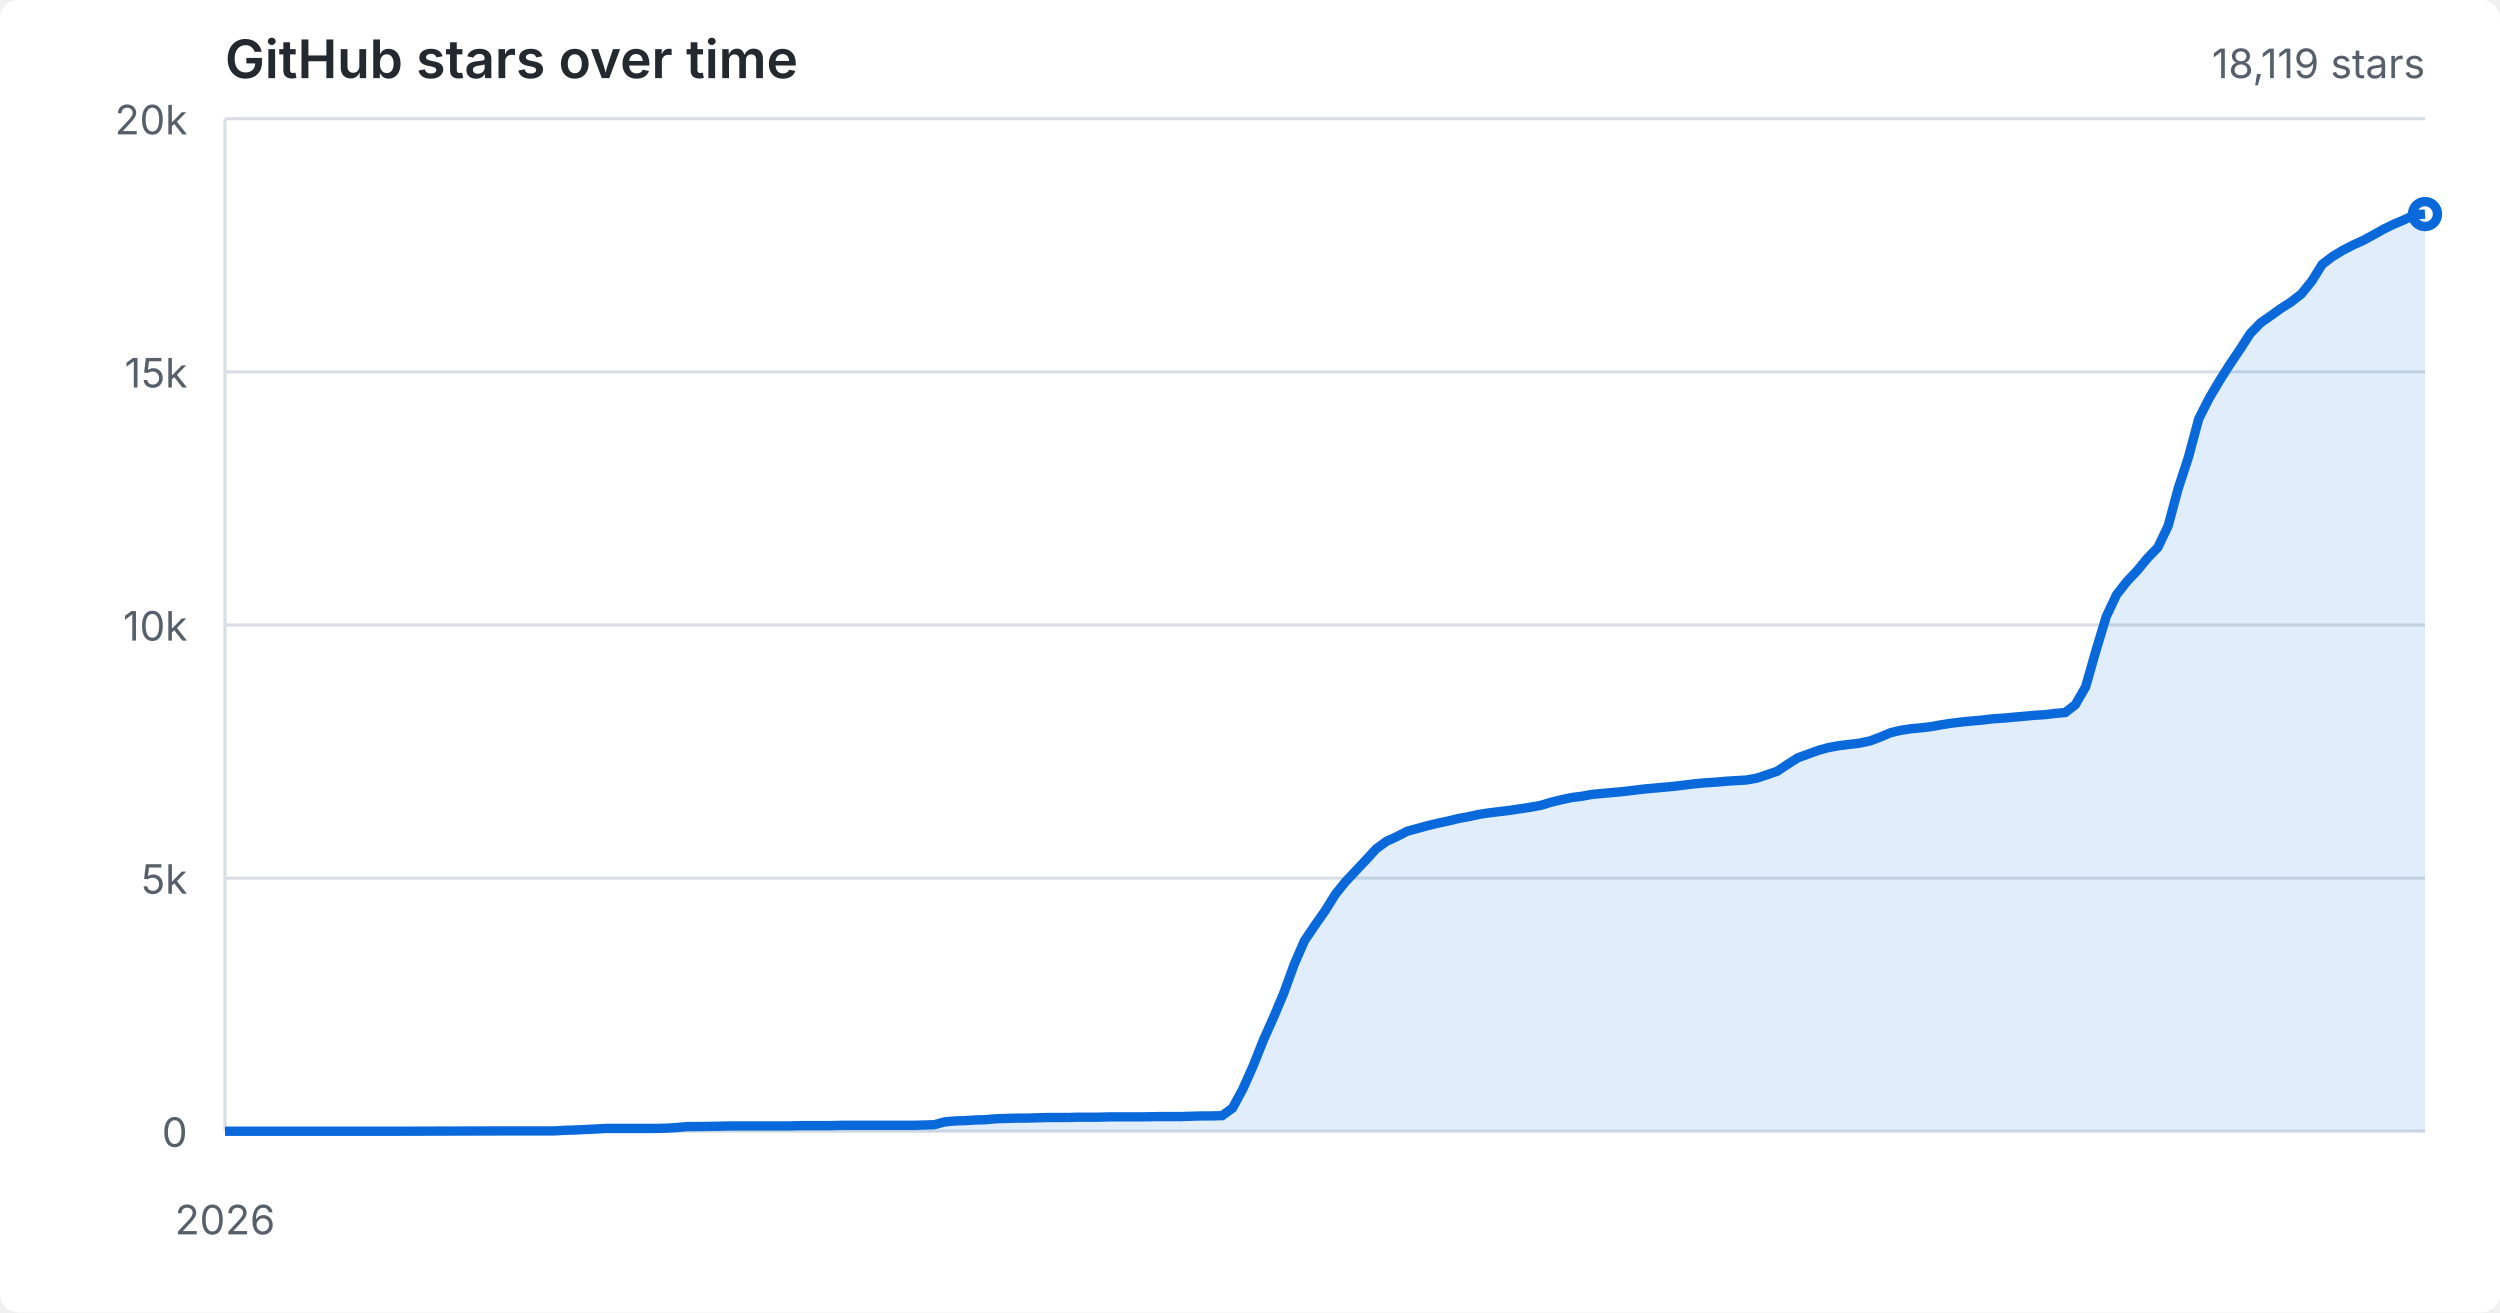
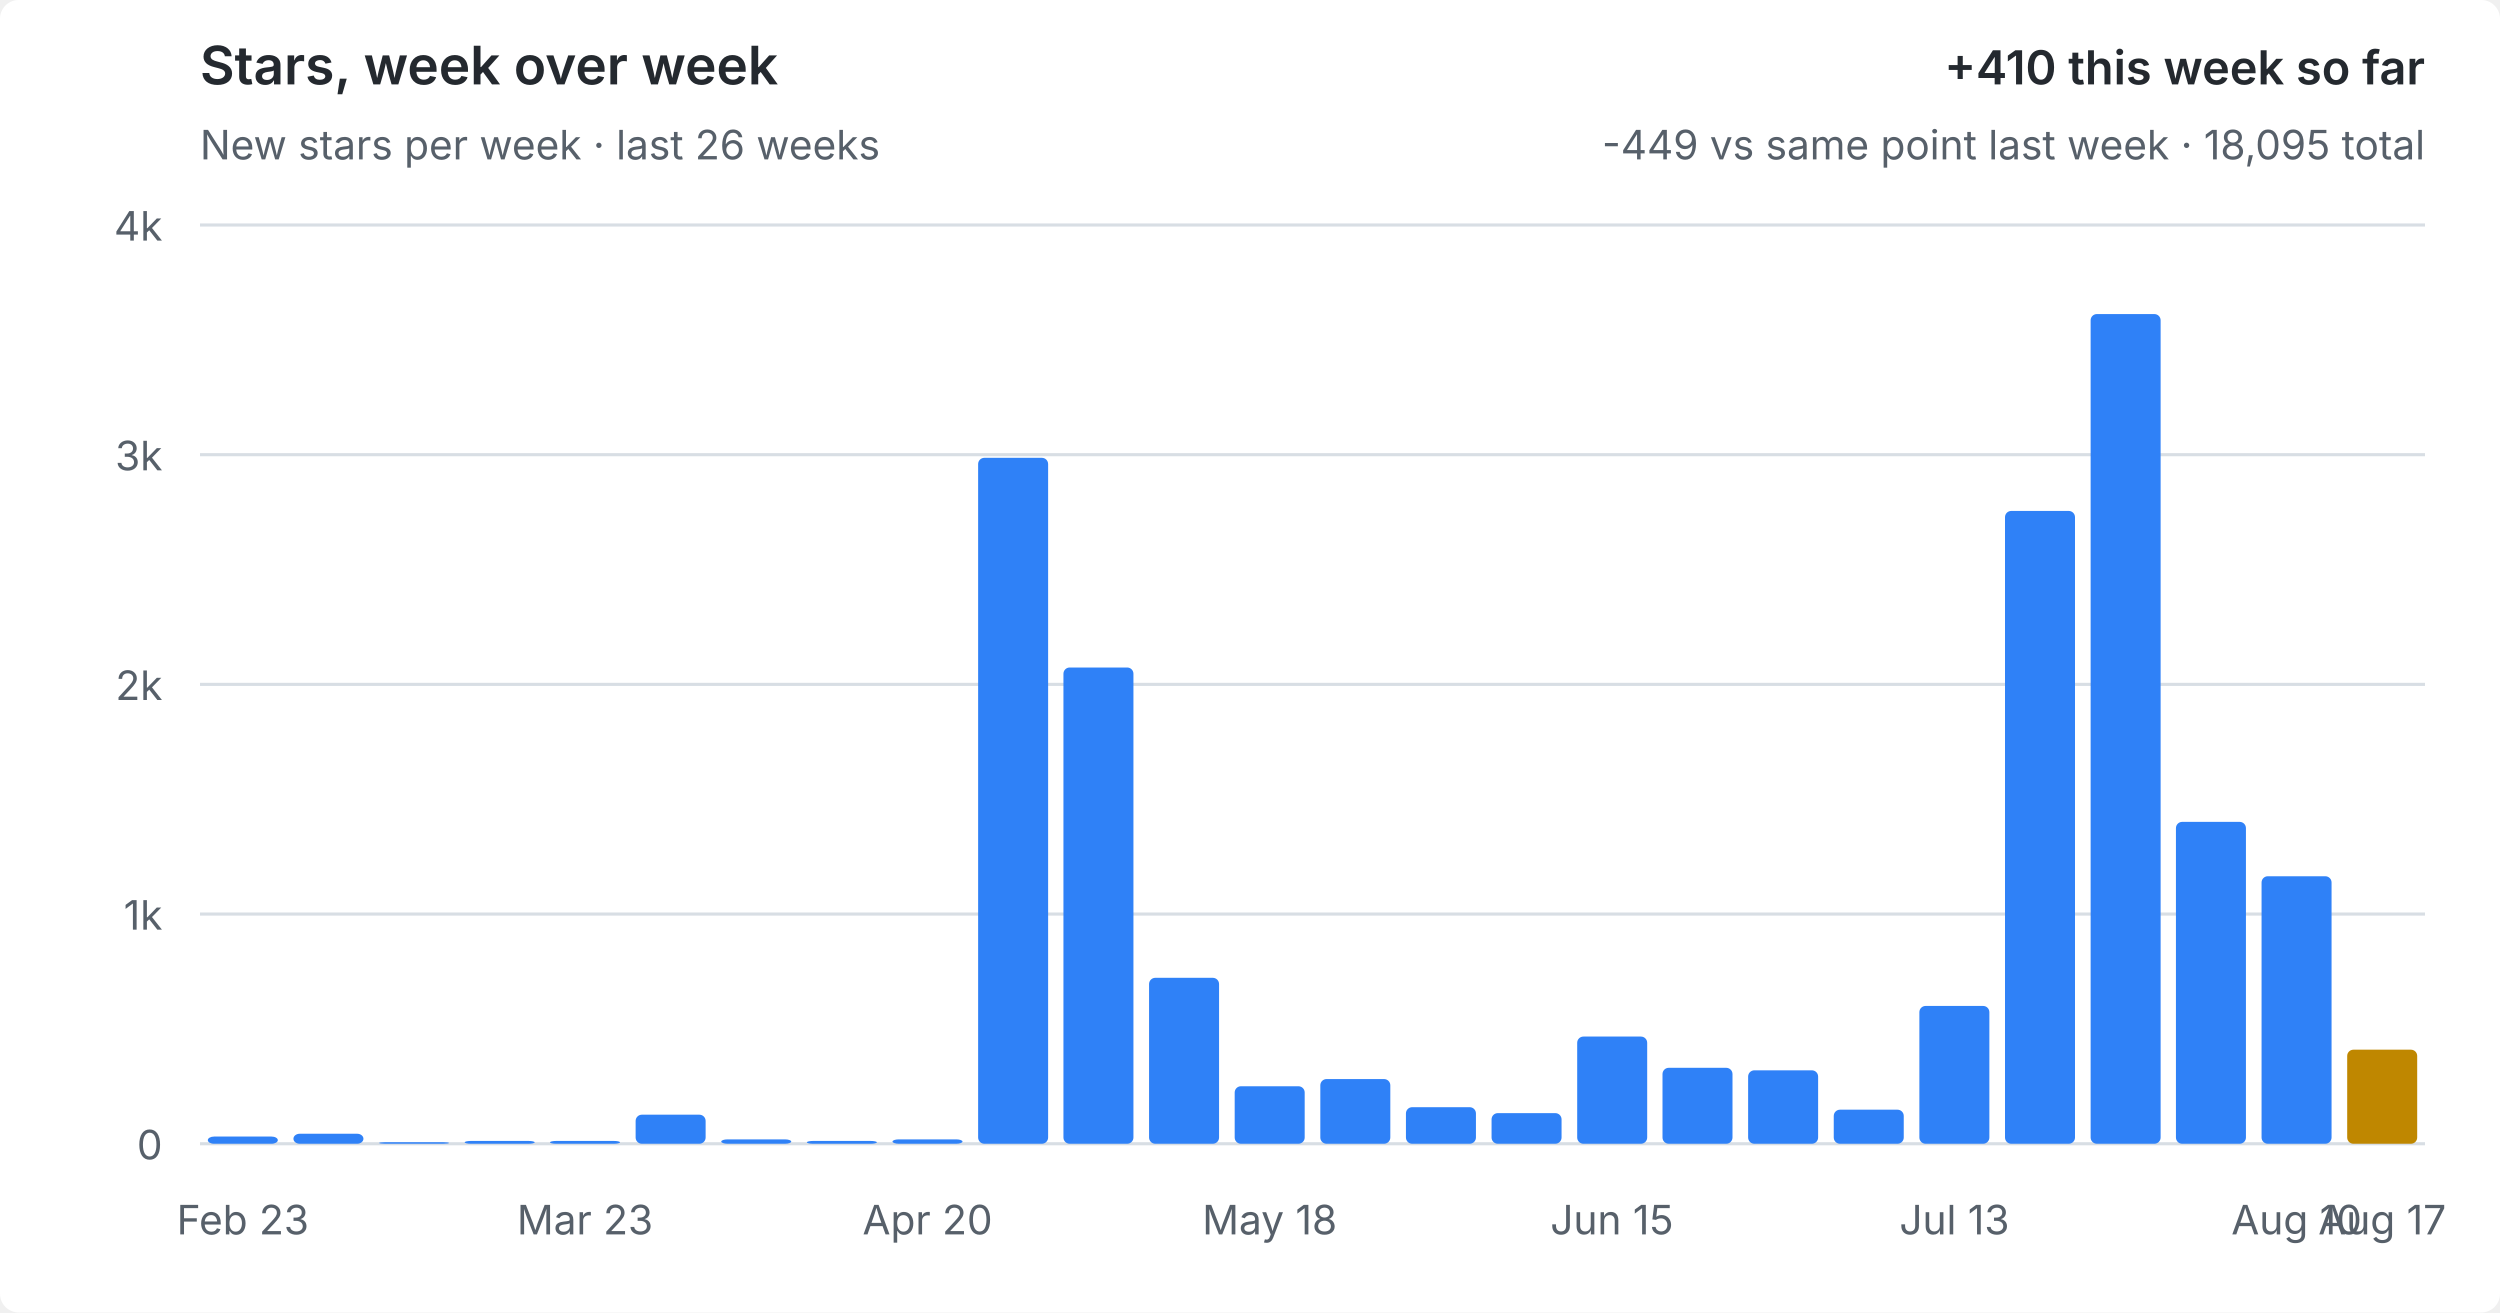
<svg xmlns="http://www.w3.org/2000/svg" viewBox="0 0 800 420" role="img" aria-labelledby="title desc">
  <style>
  :root { color-scheme: light dark; }
  .bg { fill: #fff; } text { fill: #57606a; font: 13px -apple-system,BlinkMacSystemFont,"Segoe UI",sans-serif; }
-   .grid { stroke: #d8dee4; stroke-width: 1; } .area { fill: #0969da; opacity: .12; } .line { fill: none; stroke: #0969da; stroke-width: 3; }
+   .grid { stroke: #d8dee4; stroke-width: 1; } .bar { fill: #2f81f7; } .bar.current { fill: #bf8700; }
  .heading { fill: #24292f; font-size: 17px; font-weight: 600; }
-   @media (prefers-color-scheme: dark) { .bg { fill: #0d1117; } text { fill: #8b949e; } .grid { stroke: #30363d; } .area { fill: #58a6ff; } .line { stroke: #58a6ff; } .heading { fill: #f0f6fc; } }
+   .metric { fill: #24292f; font-size: 15px; font-weight: 600; }
+   @media (prefers-color-scheme: dark) { .bg { fill: #0d1117; } text { fill: #8b949e; } .grid { stroke: #30363d; } .bar { fill: #58a6ff; } .bar.current { fill: #d29922; } .heading,.metric { fill: #f0f6fc; } }
</style>
  <rect class="bg" width="100%" height="100%" rx="6" />
-   <text class="heading" x="72" y="25">GitHub stars over time</text>
-   <line x1="72" y1="362.0" x2="776" y2="362.0" class="grid" />
-   <text x="60" y="367.0" text-anchor="end">0</text>
-   <line x1="72" y1="281.0" x2="776" y2="281.0" class="grid" />
-   <text x="60" y="286.0" text-anchor="end">5k</text>
-   <line x1="72" y1="200.0" x2="776" y2="200.0" class="grid" />
-   <text x="60" y="205.0" text-anchor="end">10k</text>
-   <line x1="72" y1="119.0" x2="776" y2="119.0" class="grid" />
-   <text x="60" y="124.0" text-anchor="end">15k</text>
-   <line x1="72" y1="38.0" x2="776" y2="38.0" class="grid" />
-   <text x="60" y="43.0" text-anchor="end">20k</text>
-   <line x1="72.0" y1="38" x2="72.0" y2="362" class="grid" />
-   <text x="72.0" y="395" text-anchor="middle">2026</text>
-   <path class="area" d="M 72.0 362.0 L 104.9 362.0 L 124.6 362.0 L 160.8 361.9 L 177.3 361.9 L 180.6 361.7 L 183.9 361.6 L 190.4 361.3 L 193.7 361.1 L 203.6 361.1 L 210.2 361.1 L 213.5 361.0 L 216.7 360.8 L 220.0 360.5 L 223.3 360.5 L 229.9 360.4 L 233.2 360.3 L 236.5 360.3 L 249.6 360.3 L 252.9 360.3 L 256.2 360.2 L 259.5 360.2 L 262.8 360.2 L 266.1 360.2 L 269.4 360.1 L 272.7 360.1 L 279.3 360.1 L 292.4 360.1 L 299.0 359.9 L 302.3 359.0 L 305.6 358.7 L 308.9 358.6 L 312.1 358.4 L 315.4 358.3 L 318.7 358.0 L 322.0 357.9 L 325.3 357.8 L 328.6 357.8 L 331.9 357.7 L 335.2 357.6 L 338.5 357.6 L 341.8 357.6 L 345.0 357.5 L 348.3 357.5 L 351.6 357.5 L 354.9 357.4 L 358.2 357.4 L 364.8 357.4 L 371.4 357.3 L 374.7 357.3 L 377.9 357.3 L 381.2 357.2 L 384.5 357.1 L 387.8 357.1 L 391.1 357.0 L 394.4 354.6 L 397.7 348.5 L 401.0 341.1 L 404.3 332.8 L 407.6 325.4 L 410.8 317.8 L 414.1 308.7 L 417.4 301.1 L 420.7 296.2 L 424.0 291.5 L 427.3 286.2 L 430.6 282.1 L 433.9 278.6 L 437.2 275.1 L 440.4 271.6 L 443.7 269.2 L 447.0 267.7 L 450.3 266.0 L 453.6 265.1 L 456.9 264.2 L 460.2 263.4 L 463.5 262.7 L 466.8 261.9 L 470.1 261.3 L 473.3 260.6 L 476.6 260.1 L 479.9 259.7 L 483.2 259.3 L 486.5 258.8 L 489.8 258.3 L 493.1 257.7 L 496.4 256.7 L 499.7 255.9 L 503.0 255.2 L 506.2 254.8 L 509.5 254.2 L 512.8 253.9 L 516.1 253.6 L 519.4 253.3 L 522.7 252.9 L 526.0 252.5 L 529.3 252.2 L 532.6 251.9 L 535.9 251.6 L 539.1 251.2 L 542.4 250.8 L 545.7 250.5 L 549.0 250.3 L 552.3 250.0 L 555.6 249.8 L 558.9 249.6 L 562.2 249.0 L 565.5 247.9 L 568.7 246.8 L 572.0 244.6 L 575.3 242.5 L 578.6 241.3 L 581.9 240.1 L 585.2 239.2 L 588.5 238.6 L 591.8 238.2 L 595.1 237.8 L 598.4 237.1 L 601.6 235.9 L 604.9 234.5 L 608.2 233.7 L 611.5 233.2 L 614.8 232.9 L 618.1 232.5 L 621.4 231.9 L 624.7 231.4 L 628.0 231.0 L 631.3 230.7 L 634.5 230.4 L 637.8 230.0 L 641.1 229.8 L 644.4 229.5 L 647.7 229.2 L 651.0 228.9 L 654.3 228.7 L 657.6 228.3 L 660.9 228.0 L 664.1 225.5 L 667.4 219.8 L 670.7 208.2 L 674.0 197.3 L 677.3 190.3 L 680.6 186.1 L 683.9 182.6 L 687.2 178.6 L 690.5 175.2 L 693.8 168.3 L 697.0 156.4 L 700.3 146.3 L 703.6 134.0 L 706.9 127.5 L 710.2 121.9 L 713.5 116.7 L 716.8 111.8 L 720.1 106.7 L 723.4 103.3 L 726.7 101.0 L 729.9 98.7 L 733.2 96.6 L 736.5 94.0 L 739.8 89.9 L 743.1 84.6 L 746.4 82.1 L 749.7 80.1 L 753.0 78.4 L 756.3 76.9 L 759.6 75.1 L 762.8 73.3 L 766.1 71.7 L 769.4 70.3 L 772.7 68.7 L 776.0 68.5 L 776.0 362.0 L 72.0 362.0 Z" />
-   <path class="line" d="M 72.0 362.0 L 104.9 362.0 L 124.6 362.0 L 160.8 361.9 L 177.3 361.9 L 180.6 361.7 L 183.9 361.6 L 190.4 361.3 L 193.7 361.1 L 203.6 361.1 L 210.2 361.1 L 213.5 361.0 L 216.7 360.8 L 220.0 360.5 L 223.3 360.5 L 229.9 360.4 L 233.2 360.3 L 236.5 360.3 L 249.6 360.3 L 252.9 360.3 L 256.2 360.2 L 259.5 360.2 L 262.8 360.2 L 266.1 360.2 L 269.4 360.1 L 272.7 360.1 L 279.3 360.1 L 292.4 360.1 L 299.0 359.9 L 302.3 359.0 L 305.6 358.7 L 308.9 358.6 L 312.1 358.4 L 315.4 358.3 L 318.7 358.0 L 322.0 357.9 L 325.3 357.8 L 328.6 357.8 L 331.9 357.7 L 335.2 357.6 L 338.5 357.6 L 341.8 357.6 L 345.0 357.5 L 348.3 357.5 L 351.6 357.5 L 354.9 357.4 L 358.2 357.4 L 364.8 357.4 L 371.4 357.3 L 374.7 357.3 L 377.9 357.3 L 381.2 357.2 L 384.5 357.1 L 387.8 357.1 L 391.1 357.0 L 394.4 354.6 L 397.7 348.5 L 401.0 341.1 L 404.3 332.8 L 407.6 325.4 L 410.8 317.8 L 414.1 308.7 L 417.4 301.1 L 420.7 296.2 L 424.0 291.5 L 427.3 286.2 L 430.6 282.1 L 433.9 278.6 L 437.2 275.1 L 440.4 271.6 L 443.7 269.2 L 447.0 267.7 L 450.3 266.0 L 453.6 265.1 L 456.9 264.2 L 460.2 263.4 L 463.5 262.7 L 466.8 261.9 L 470.1 261.3 L 473.3 260.6 L 476.6 260.1 L 479.9 259.7 L 483.2 259.3 L 486.5 258.8 L 489.8 258.3 L 493.1 257.7 L 496.4 256.7 L 499.7 255.9 L 503.0 255.2 L 506.2 254.8 L 509.5 254.2 L 512.8 253.9 L 516.1 253.6 L 519.4 253.3 L 522.7 252.9 L 526.0 252.5 L 529.3 252.2 L 532.6 251.9 L 535.9 251.6 L 539.1 251.2 L 542.4 250.8 L 545.7 250.5 L 549.0 250.3 L 552.3 250.0 L 555.6 249.8 L 558.9 249.6 L 562.2 249.0 L 565.5 247.9 L 568.7 246.8 L 572.0 244.6 L 575.3 242.5 L 578.6 241.3 L 581.9 240.1 L 585.2 239.2 L 588.5 238.6 L 591.8 238.2 L 595.1 237.8 L 598.4 237.1 L 601.6 235.9 L 604.9 234.5 L 608.2 233.7 L 611.5 233.2 L 614.8 232.9 L 618.1 232.5 L 621.4 231.9 L 624.7 231.4 L 628.0 231.0 L 631.3 230.7 L 634.5 230.4 L 637.8 230.0 L 641.1 229.8 L 644.4 229.5 L 647.7 229.2 L 651.0 228.9 L 654.3 228.7 L 657.6 228.3 L 660.9 228.0 L 664.1 225.5 L 667.4 219.8 L 670.7 208.2 L 674.0 197.3 L 677.3 190.3 L 680.6 186.1 L 683.9 182.6 L 687.2 178.6 L 690.5 175.2 L 693.8 168.3 L 697.0 156.4 L 700.3 146.3 L 703.6 134.0 L 706.9 127.5 L 710.2 121.9 L 713.5 116.7 L 716.8 111.8 L 720.1 106.7 L 723.4 103.3 L 726.7 101.0 L 729.9 98.7 L 733.2 96.6 L 736.5 94.0 L 739.8 89.9 L 743.1 84.6 L 746.4 82.1 L 749.7 80.1 L 753.0 78.4 L 756.3 76.9 L 759.6 75.1 L 762.8 73.3 L 766.1 71.7 L 769.4 70.3 L 772.7 68.7 L 776.0 68.5" />
-   <circle cx="776.0" cy="68.5" r="4" class="line" />
-   <text x="776" y="25" text-anchor="end">18,119 stars</text>
+   <text class="heading" x="64" y="27">Stars, week over week</text>
+   <text x="64" y="51">New stars per week · last 26 weeks</text>
+   <text class="metric" x="776" y="27" text-anchor="end">+410 this week so far</text>
+   <text x="776" y="51" text-anchor="end">-449 vs same point last week · 18,095 total</text>
+   <line x1="64" y1="366.0" x2="776" y2="366.0" class="grid" />
+   <text x="52" y="371.0" text-anchor="end">0</text>
+   <line x1="64" y1="292.5" x2="776" y2="292.5" class="grid" />
+   <text x="52" y="297.5" text-anchor="end">1k</text>
+   <line x1="64" y1="219.0" x2="776" y2="219.0" class="grid" />
+   <text x="52" y="224.0" text-anchor="end">2k</text>
+   <line x1="64" y1="145.5" x2="776" y2="145.5" class="grid" />
+   <text x="52" y="150.5" text-anchor="end">3k</text>
+   <line x1="64" y1="72.0" x2="776" y2="72.0" class="grid" />
+   <text x="52" y="77.0" text-anchor="end">4k</text>
+   <text x="77.7" y="395" text-anchor="middle">Feb 23</text>
+   <text x="187.2" y="395" text-anchor="middle">Mar 23</text>
+   <text x="296.8" y="395" text-anchor="middle">Apr 20</text>
+   <text x="406.3" y="395" text-anchor="middle">May 18</text>
+   <text x="515.8" y="395" text-anchor="middle">Jun 15</text>
+   <text x="625.4" y="395" text-anchor="middle">Jul 13</text>
+   <text x="734.9" y="395" text-anchor="middle">Aug 10</text>
+   <text x="762.3" y="395" text-anchor="middle">Aug 17</text>
+   <rect class="bar" x="66.5" y="363.7" width="22.4" height="2.3" rx="2" />
+   <rect class="bar" x="93.9" y="362.8" width="22.4" height="3.2" rx="2" />
+   <rect class="bar" x="121.3" y="365.5" width="22.4" height="0.5" rx="2" />
+   <rect class="bar" x="148.7" y="365.1" width="22.4" height="0.9" rx="2" />
+   <rect class="bar" x="176.0" y="365.1" width="22.4" height="0.9" rx="2" />
+   <rect class="bar" x="203.4" y="356.7" width="22.4" height="9.3" rx="2" />
+   <rect class="bar" x="230.8" y="364.6" width="22.4" height="1.4" rx="2" />
+   <rect class="bar" x="258.2" y="365.1" width="22.4" height="0.9" rx="2" />
+   <rect class="bar" x="285.6" y="364.6" width="22.4" height="1.4" rx="2" />
+   <rect class="bar" x="313.0" y="146.5" width="22.4" height="219.5" rx="2" />
+   <rect class="bar" x="340.3" y="213.6" width="22.4" height="152.4" rx="2" />
+   <rect class="bar" x="367.7" y="312.9" width="22.4" height="53.1" rx="2" />
+   <rect class="bar" x="395.1" y="347.6" width="22.4" height="18.4" rx="2" />
+   <rect class="bar" x="422.5" y="345.3" width="22.4" height="20.7" rx="2" />
+   <rect class="bar" x="449.9" y="354.3" width="22.4" height="11.7" rx="2" />
+   <rect class="bar" x="477.3" y="356.2" width="22.4" height="9.8" rx="2" />
+   <rect class="bar" x="504.7" y="331.7" width="22.4" height="34.3" rx="2" />
+   <rect class="bar" x="532.0" y="341.7" width="22.4" height="24.3" rx="2" />
+   <rect class="bar" x="559.4" y="342.5" width="22.4" height="23.5" rx="2" />
+   <rect class="bar" x="586.8" y="355.1" width="22.4" height="10.9" rx="2" />
+   <rect class="bar" x="614.2" y="321.9" width="22.4" height="44.1" rx="2" />
+   <rect class="bar" x="641.6" y="163.5" width="22.4" height="202.5" rx="2" />
+   <rect class="bar" x="669.0" y="100.5" width="22.4" height="265.5" rx="2" />
+   <rect class="bar" x="696.3" y="263.0" width="22.4" height="103.0" rx="2" />
+   <rect class="bar" x="723.7" y="280.4" width="22.4" height="85.6" rx="2" />
+   <rect class="bar current" x="751.1" y="335.9" width="22.4" height="30.1" rx="2" />
</svg>
